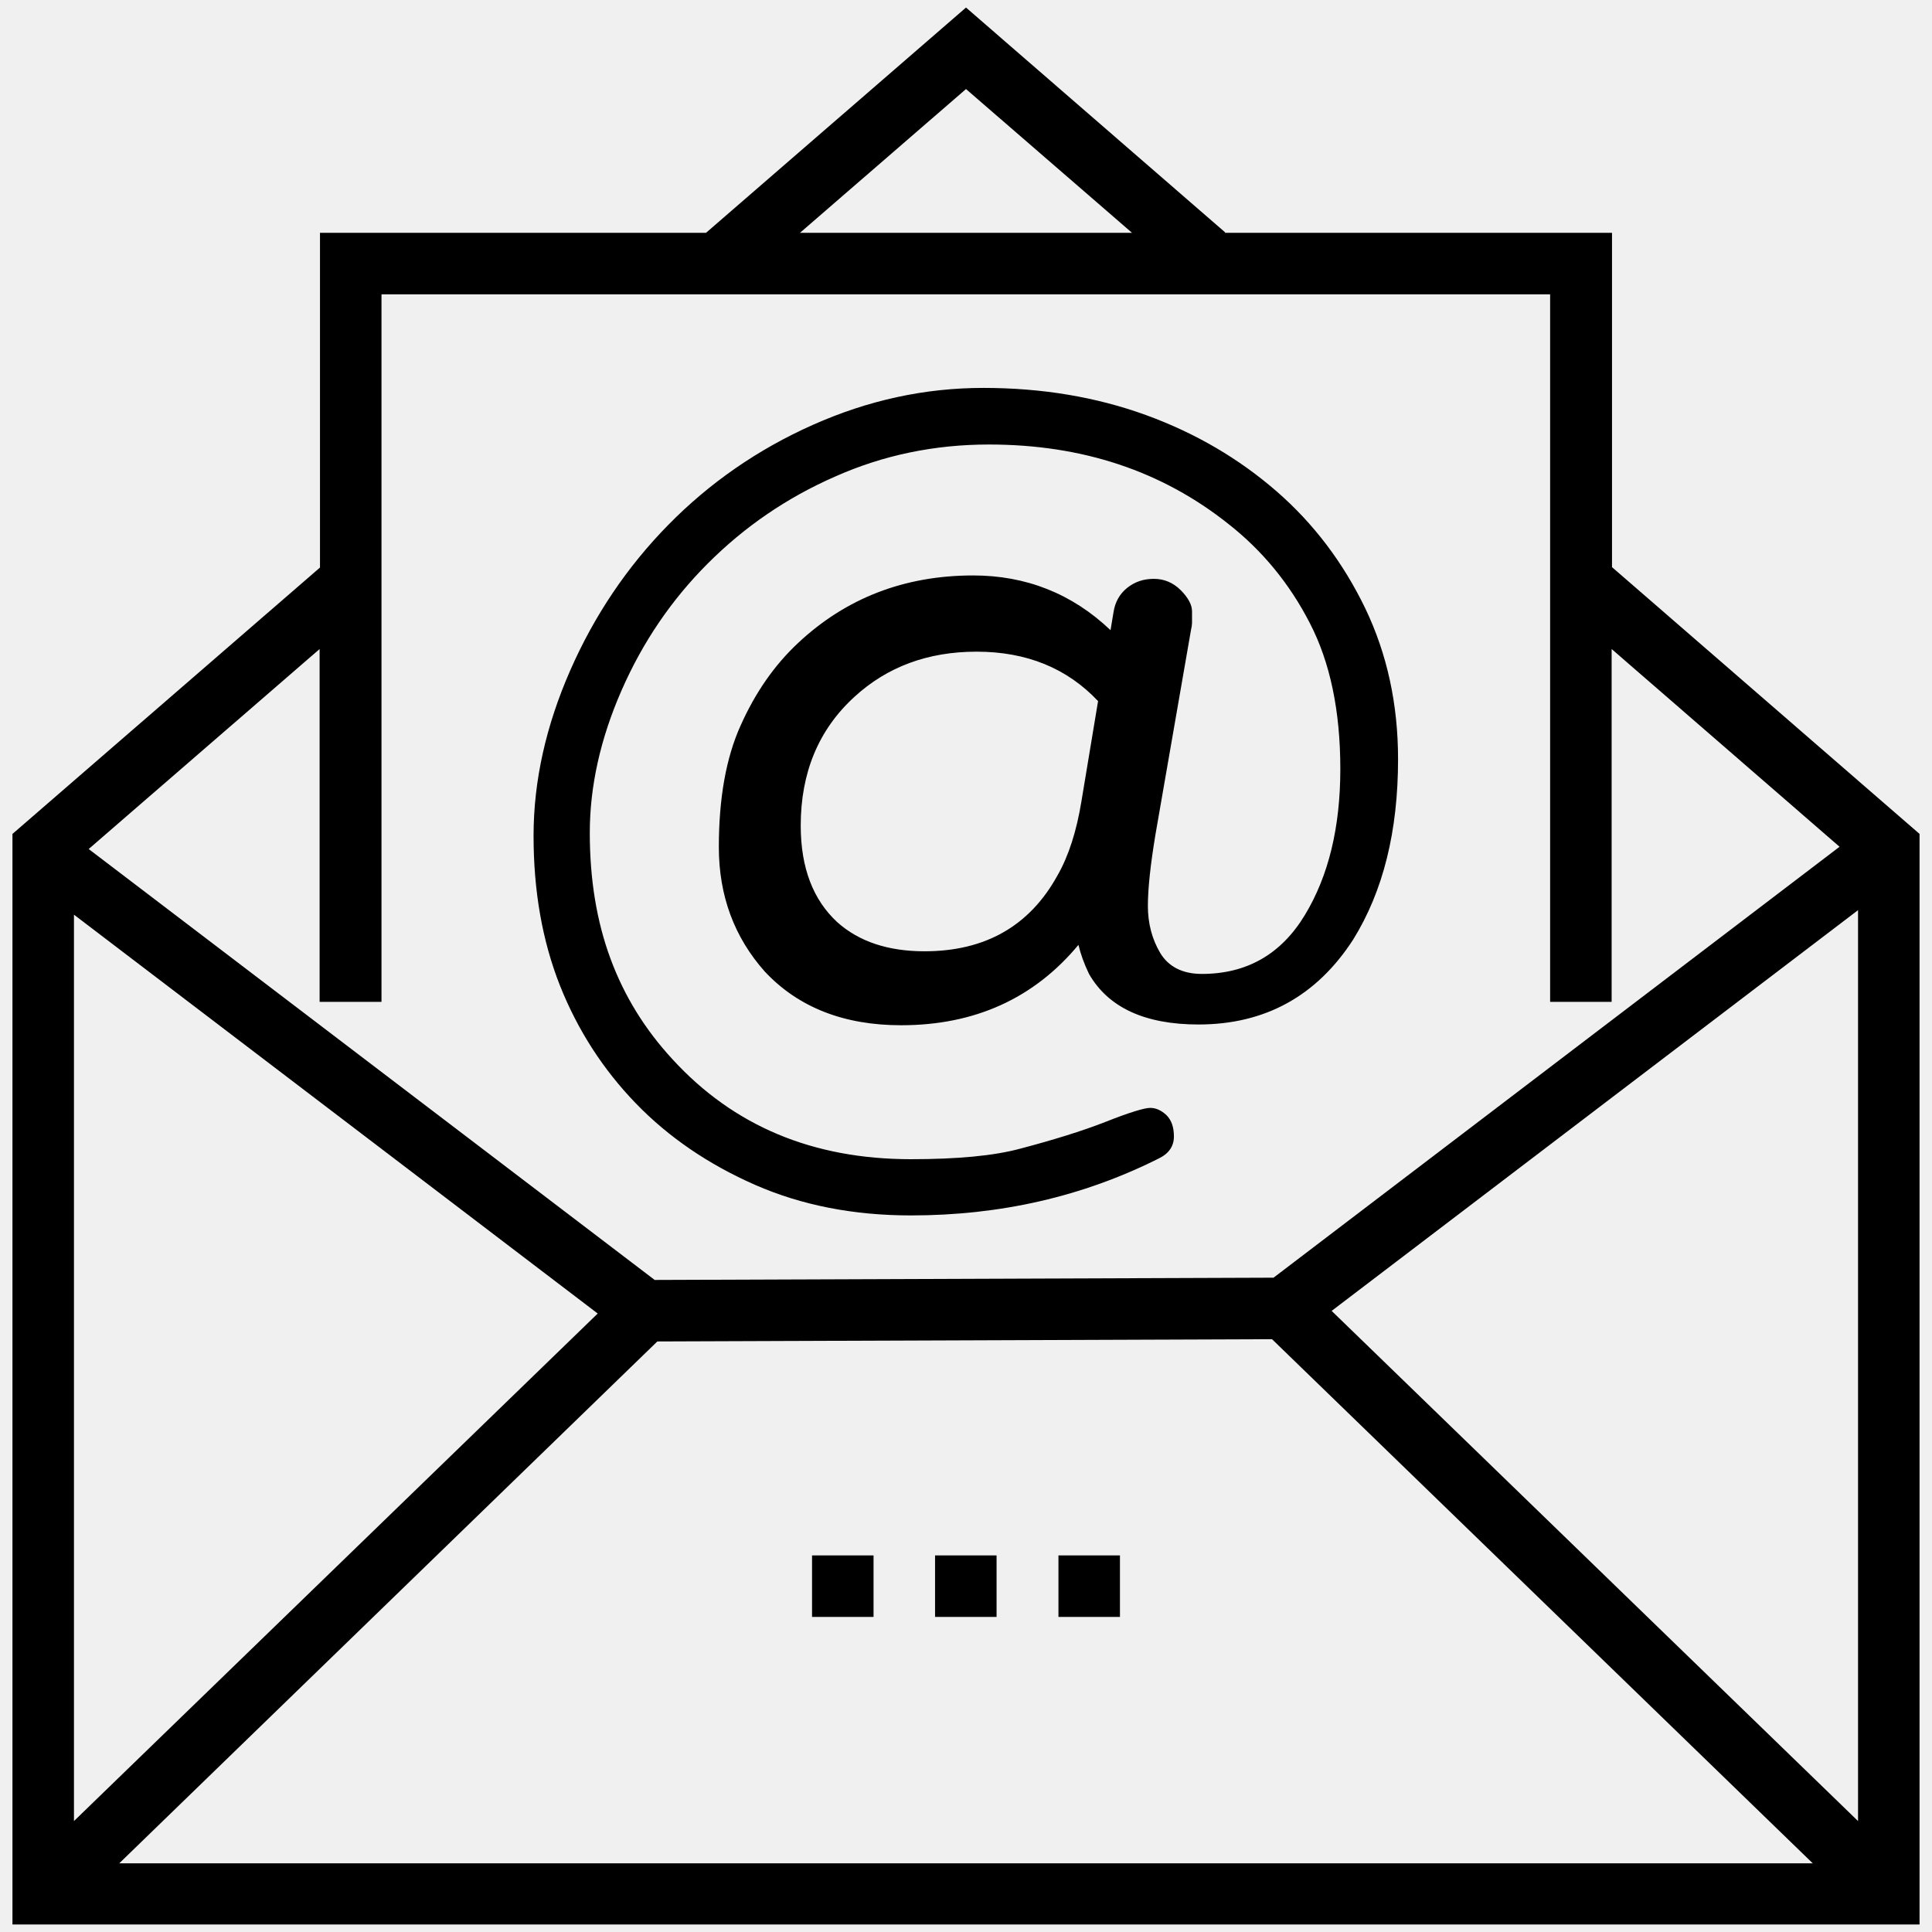
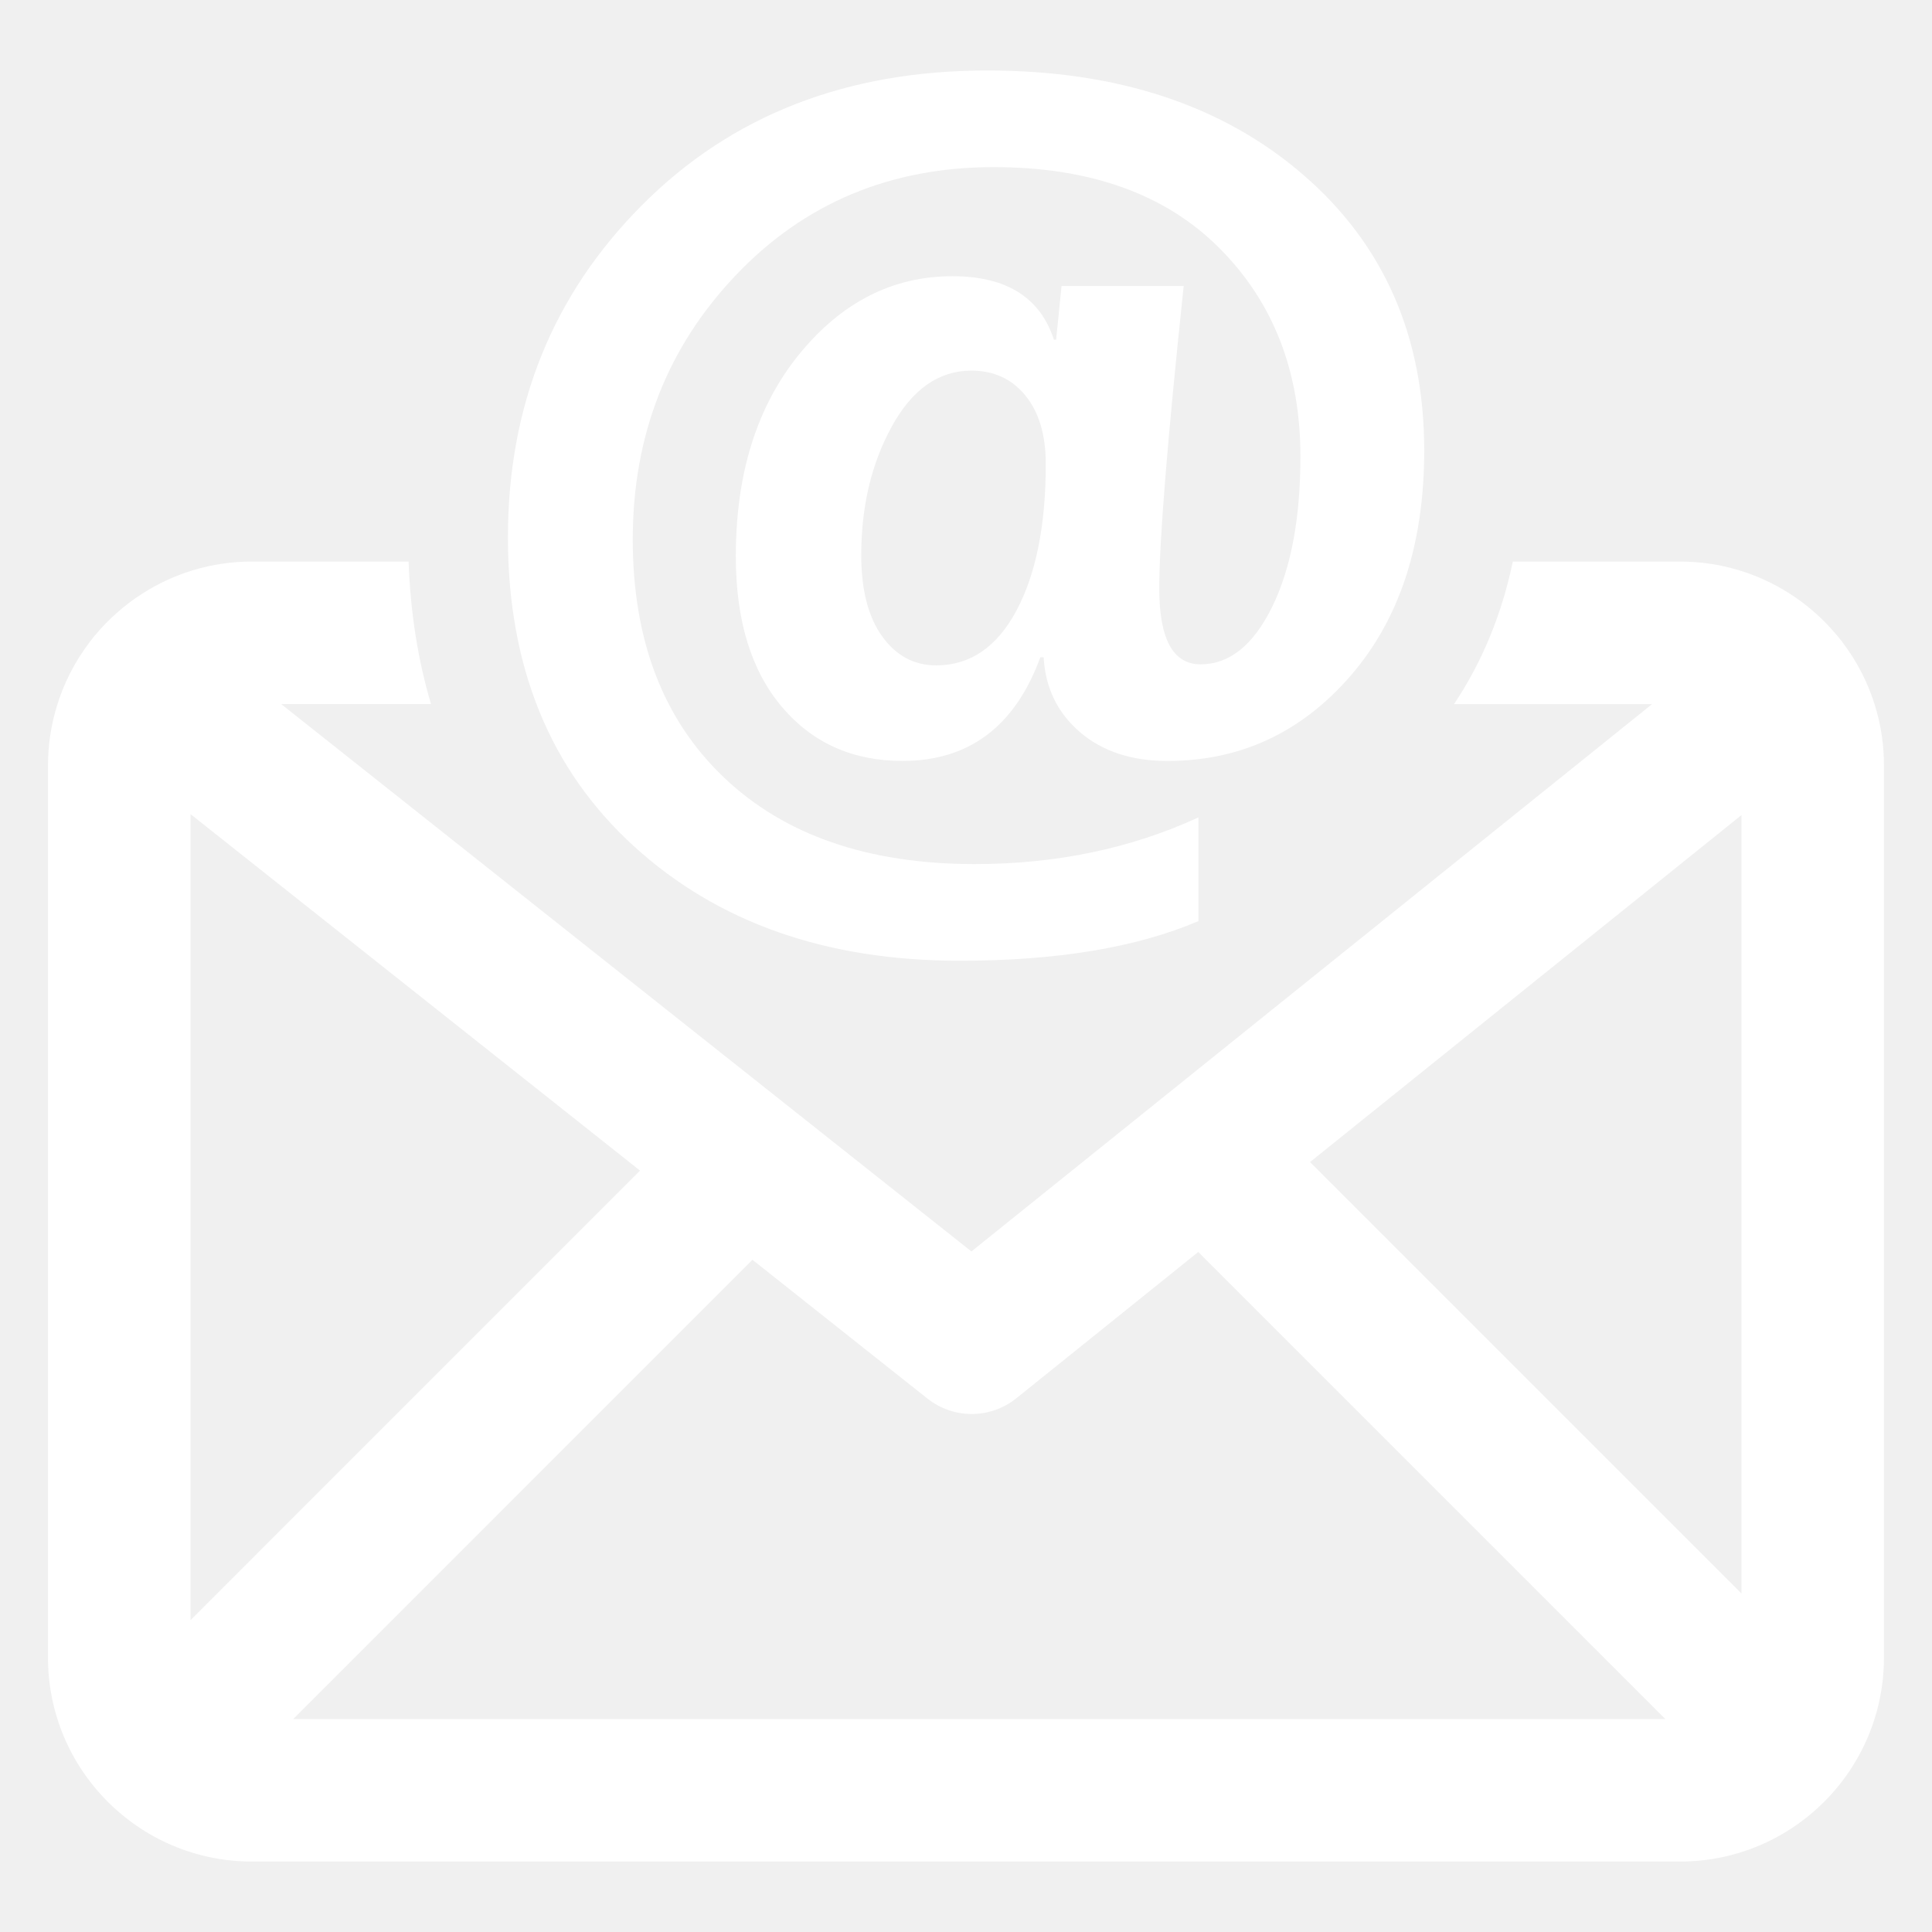
- <svg xmlns="http://www.w3.org/2000/svg" version="1.1" x="0px" y="0px" viewBox="0 0 512 512" enable-background="new 0 0 512 512" xml:space="preserve">
+ <svg xmlns="http://www.w3.org/2000/svg" fill="#FFFFFF" version="1.1" x="0px" y="0px" viewBox="0 0 64 64" enable-background="new 0 0 64 64" xml:space="preserve">
  <g>
-     <path d="M427.2,150.3V61.7H324.6l0.1-0.1L256,2l-68.9,59.7H84.8v88.7L3.3,221v289h505.4V221L427.2,150.3z M158.4,348.1L19.6,482.6   V242.4L158.4,348.1z M174.2,355.5l162.9-0.6l143.3,138.9H31.6L174.2,355.5z M352.9,347.4l139.5-106.2v241.4L352.9,347.4z M256,23.6   l44,38.1h-88L256,23.6z M101.1,265.5V78h309.7v187.5h16.3v-93.5l60.4,52.4l-150,114.2l-164,0.6l-150-114.2l61.2-53v93.5H101.1z" />
-     <path d="M168.5,292.4c8.7,9,19.3,16.2,31.6,21.6c12.3,5.4,26.1,8.1,41.3,8.1c23.7,0,45.6-5,65.7-15.1c2.7-1.3,4-3.3,4-5.8   c0-2.6-0.7-4.4-2-5.7c-1.3-1.2-2.7-1.9-4.3-1.9c-1.5,0-5.5,1.2-11.8,3.7c-6.4,2.5-13.9,4.8-22.6,7.1c-7,1.9-16.7,2.8-29,2.8   c-26,0-47-8.8-63.2-26.5c-7.2-7.8-12.7-16.6-16.4-26.6c-3.7-10-5.5-21.1-5.5-33.4s2.8-24.9,8.4-37.7c5.6-12.8,13.2-24,22.9-33.7   c9.7-9.7,20.9-17.4,33.7-23c12.8-5.7,26.4-8.5,40.8-8.5c24.7,0,45.8,7,63.5,21.1c8.9,7,16.1,15.7,21.5,26.2   c5.4,10.4,8.1,23.3,8.1,38.7c0,15.4-3.1,28.3-9.4,38.7c-6.3,10.4-15.4,15.6-27.3,15.6c-5.1,0-8.8-1.9-11-5.5   c-2.2-3.7-3.3-7.9-3.3-12.5c0-4.7,0.7-11,2-18.9l9.4-54.1c0.2-0.9,0.3-1.6,0.3-2V162c0-1.7-1-3.6-3-5.6c-2-2-4.4-3-7.1-3   c-2.8,0-5.1,0.8-7.1,2.4c-2,1.6-3.2,3.8-3.6,6.4l-0.8,4.8c-10.2-9.7-22.4-14.5-36.4-14.5c-18.2,0-33.7,6-46.4,17.9   c-6.3,5.9-11.3,13.1-15.2,21.8c-3.9,8.6-5.8,19.4-5.8,32.3c0,12.9,4.1,23.9,12.2,33c8.9,9.5,21,14.2,36.1,14.2   c19.5,0,35.2-7.1,47-21.3c0.6,2.5,1.5,5,2.8,7.7c5.1,8.9,14.8,13.4,29,13.4c17.6,0,31.3-7.5,41-22.5c8-12.9,11.9-28.8,11.9-47.8   c0-14.6-2.9-27.9-8.7-40c-5.8-12-13.6-22.4-23.5-31c-9.9-8.6-21.4-15.4-34.6-20.2c-13.2-4.8-27.6-7.2-43.1-7.2   c-15.6,0-30.6,3.3-45.2,9.8c-14.6,6.5-27.4,15.4-38.3,26.5c-10.9,11.1-19.6,24-26,38.6c-6.4,14.6-9.7,29.2-9.7,43.8   c0,14.6,2.3,27.8,7,39.7C153.1,273,159.8,283.4,168.5,292.4z M286.6,212.3c-1.3,8-3.4,14.5-6.3,19.6c-7.4,13.5-19.2,20.2-35.3,20.2   c-9.7,0-17.4-2.6-23.1-7.7c-6.4-5.9-9.7-14.4-9.7-25.6c0-14,4.7-25.4,14.2-34.1c8.7-8,19.5-12,32.4-12c13.3,0,24,4.4,32.2,13.1   L286.6,212.3z" />
-     <rect x="247.8" y="412.2" width="16.3" height="16.3" />
-     <rect x="280.5" y="412.2" width="16.3" height="16.3" />
-     <rect x="215.2" y="412.2" width="16.3" height="16.3" />
+     <path d="M34.571,21.772h-0.108c-0.839,2.29-2.362,3.435-4.567,3.435c-1.654,0-2.988-0.599-4.001-1.798   c-1.013-1.199-1.52-2.859-1.52-4.981c0-2.745,0.701-4.978,2.104-6.698c1.403-1.72,3.093-2.58,5.071-2.58   c1.786,0,2.907,0.701,3.363,2.104h0.072l0.18-1.78h4.046c-0.539,5.107-0.809,8.446-0.809,10.016c0,1.678,0.455,2.517,1.367,2.517   c0.959,0,1.75-0.635,2.374-1.906c0.623-1.271,0.935-2.931,0.935-4.981c0-2.805-0.893-5.104-2.679-6.896   c-1.786-1.792-4.28-2.688-7.48-2.688c-3.429,0-6.279,1.196-8.55,3.587c-2.272,2.391-3.408,5.308-3.408,8.748   c0,3.333,1.004,5.958,3.012,7.876c2.008,1.918,4.78,2.877,8.317,2.877c2.697,0,5.167-0.515,7.409-1.546v3.435   c-2.05,0.875-4.687,1.313-7.912,1.313c-4.424,0-8.023-1.268-10.798-3.803c-2.775-2.535-4.163-5.943-4.163-10.223   c0-4.363,1.48-8.032,4.442-11.005c2.961-2.973,6.773-4.46,11.436-4.46c4.316,0,7.807,1.154,10.474,3.461   c2.667,2.308,4.001,5.35,4.001,9.126c0,3.105-0.816,5.595-2.446,7.472c-1.631,1.876-3.65,2.814-6.06,2.814   c-1.187,0-2.152-0.318-2.895-0.953C35.033,23.618,34.631,22.791,34.571,21.772z M32.18,12.277c-1.079,0-1.957,0.615-2.634,1.843   c-0.677,1.229-1.016,2.652-1.016,4.271c0,1.151,0.231,2.047,0.692,2.688c0.461,0.642,1.058,0.962,1.789,0.962   c1.127,0,2.014-0.605,2.661-1.816c0.647-1.211,0.971-2.829,0.971-4.855c0-0.959-0.225-1.714-0.674-2.266   C33.519,12.553,32.923,12.277,32.18,12.277z" />
+     <path d="M62.129,23.431l0.001-0.001l-0.002-0.004l-0.001-0.003c-0.235-0.786-0.609-1.512-1.095-2.15l-0.003-0.006l-0.002-0.004   l-0.013-0.017l-0.009-0.011l-0.075-0.092c-0.032-0.04-0.064-0.08-0.097-0.119l-0.008-0.009l-0.011-0.015l-0.004-0.004l-0.002-0.002   l-0.006-0.006c-0.435-0.512-0.945-0.957-1.512-1.321l-0.006-0.005l-0.001,0.001c-1.048-0.67-2.292-1.06-3.626-1.06h-5.542   c-0.37,1.758-1.021,3.336-1.949,4.722h6.561L32.179,41.456L9.315,23.324h4.963c-0.436-1.467-0.683-3.042-0.743-4.722H8.343   c-1.339,0-2.586,0.393-3.637,1.068l-0.001-0.001l-0.004,0.004c-0.589,0.379-1.117,0.846-1.562,1.384l-0.005,0.004l-0.138,0.174   L2.99,21.243L2.98,21.254v0.002L2.978,21.26c-0.494,0.646-0.874,1.382-1.11,2.181l0,0.001l-0.002,0.002l0.001,0.001   C1.688,24.05,1.59,24.691,1.59,25.354v29.56c0,3.723,3.029,6.752,6.752,6.752h47.314c3.723,0,6.752-3.029,6.752-6.752v-29.56   C62.41,24.686,62.311,24.041,62.129,23.431z M6.312,53.669V26.969l14.89,11.809L6.312,53.669z M9.714,56.945l15.212-15.213   l5.795,4.596c0.431,0.342,0.948,0.512,1.468,0.512c0.523,0,1.048-0.174,1.479-0.521l6.026-4.846l15.473,15.473H9.714z    M57.688,52.787L43.396,38.495l14.292-11.494V52.787z" />
  </g>
</svg>
